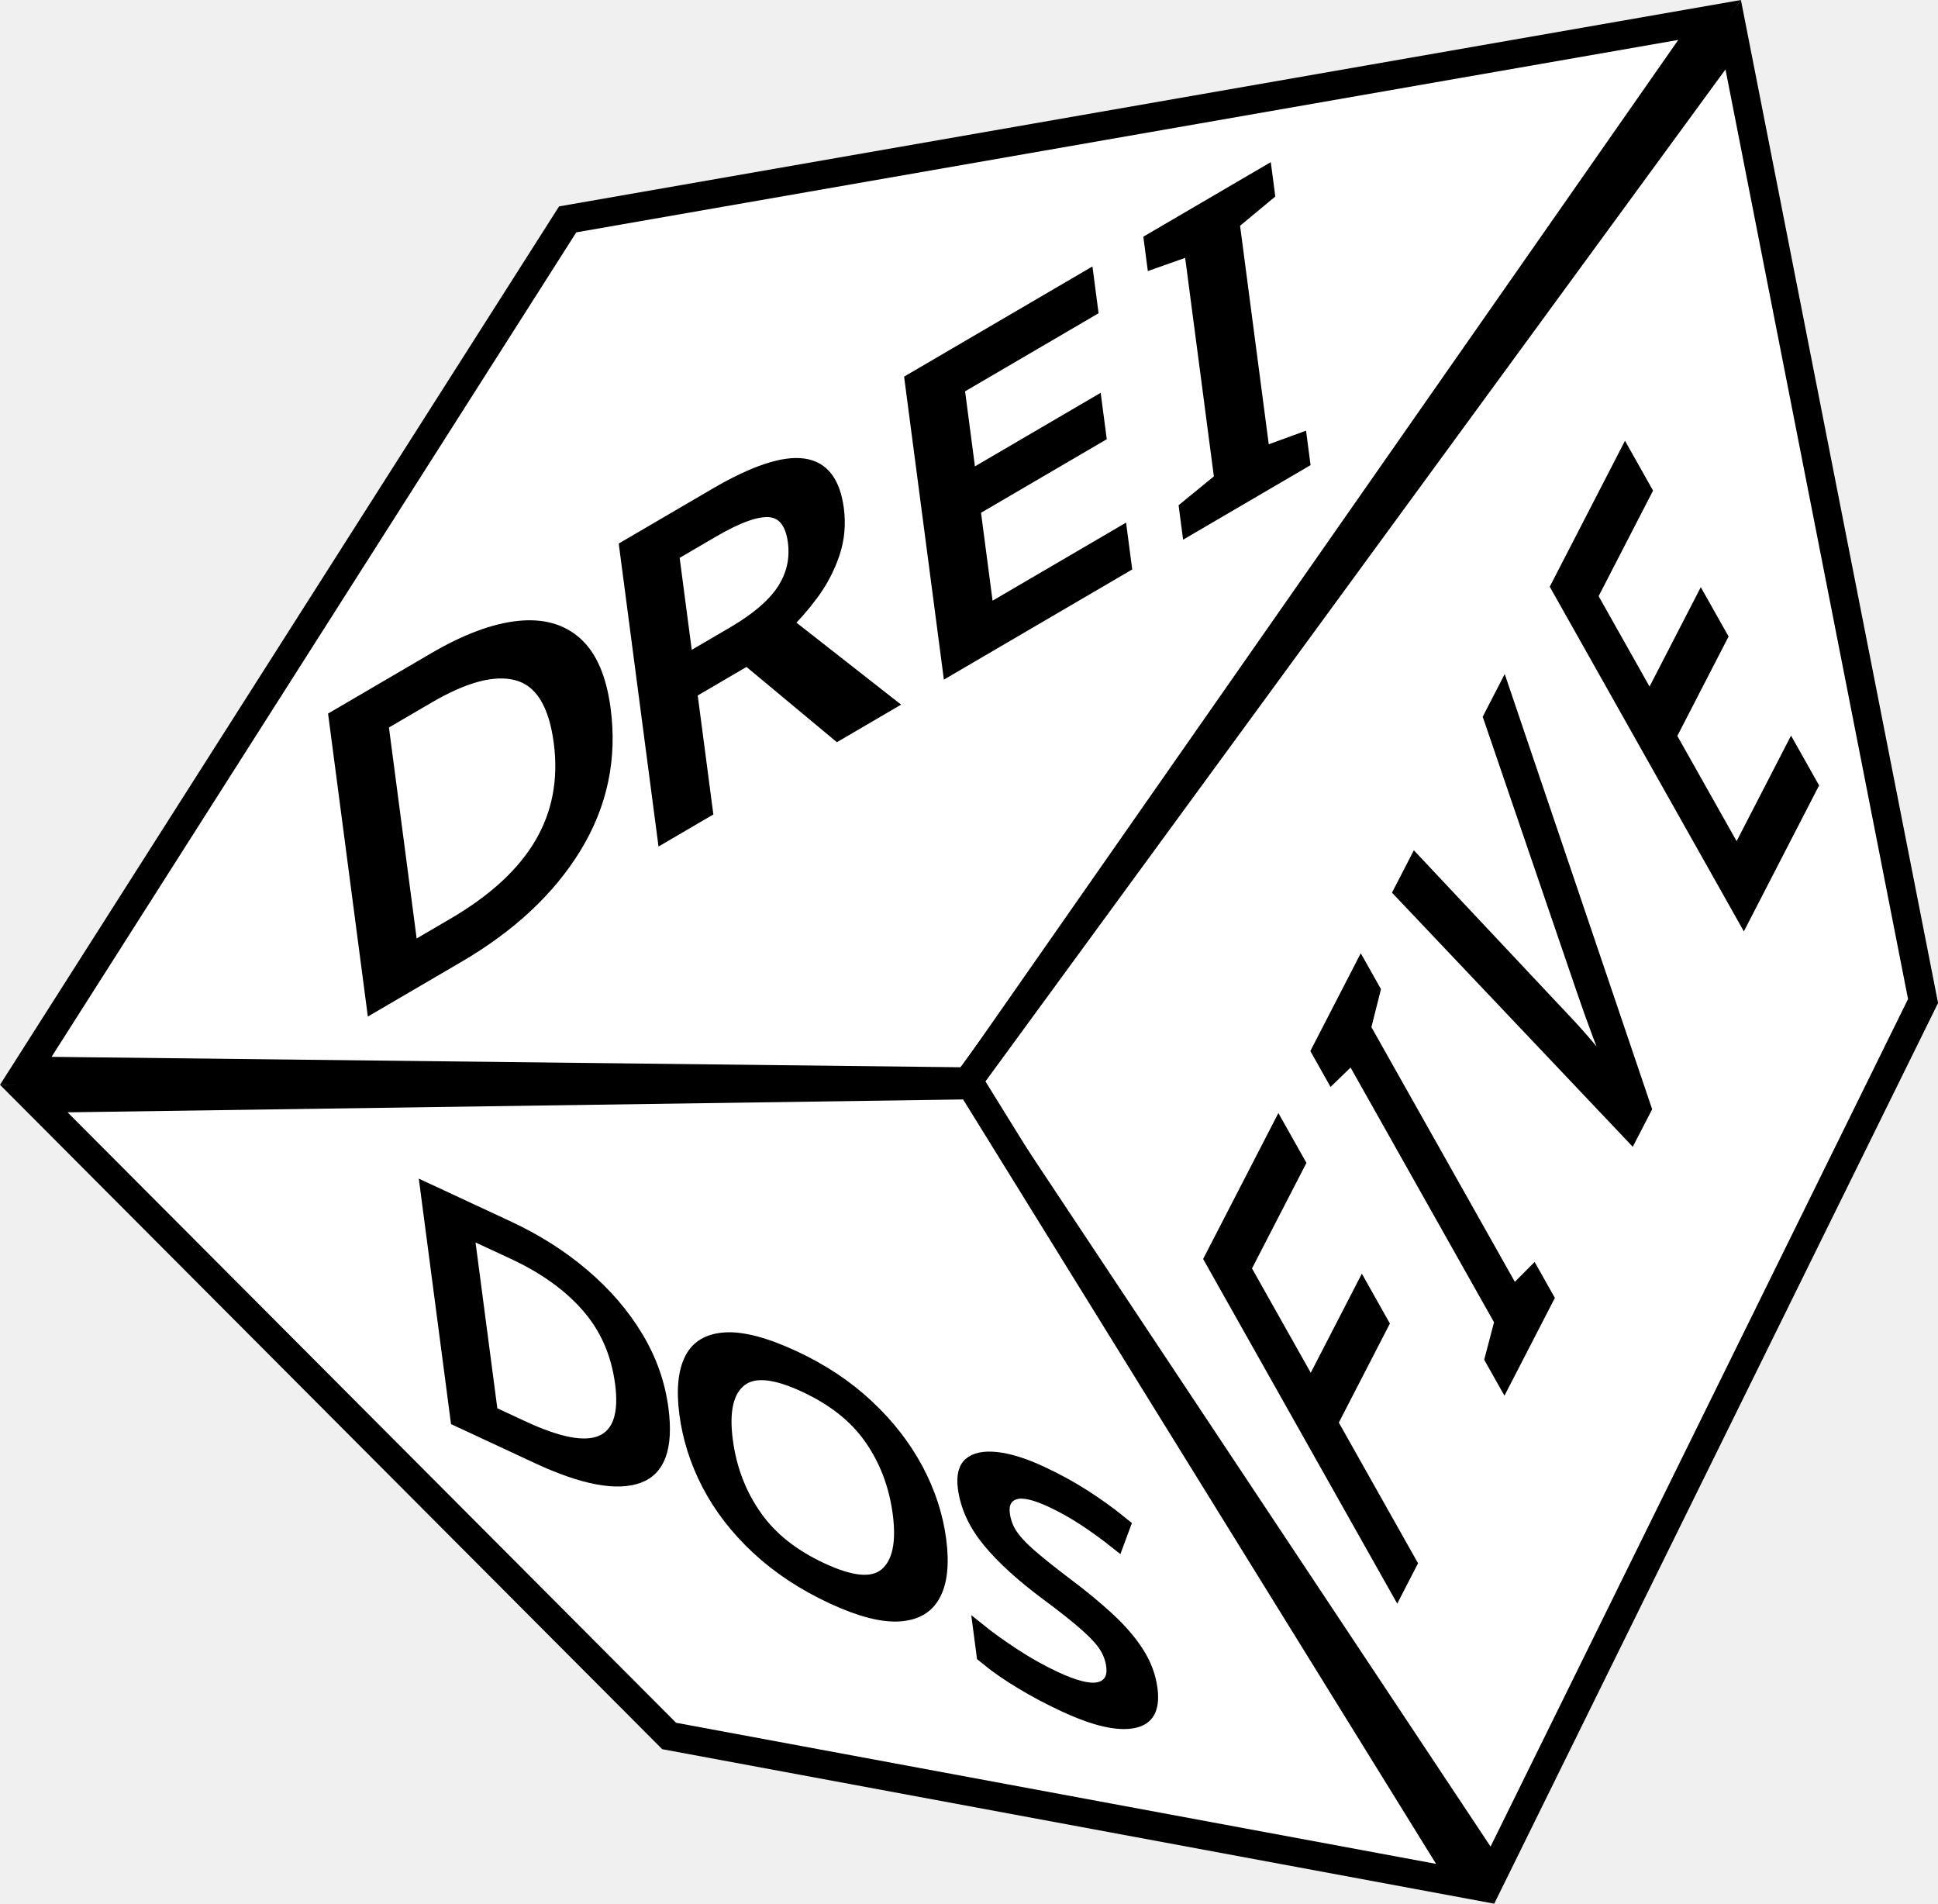
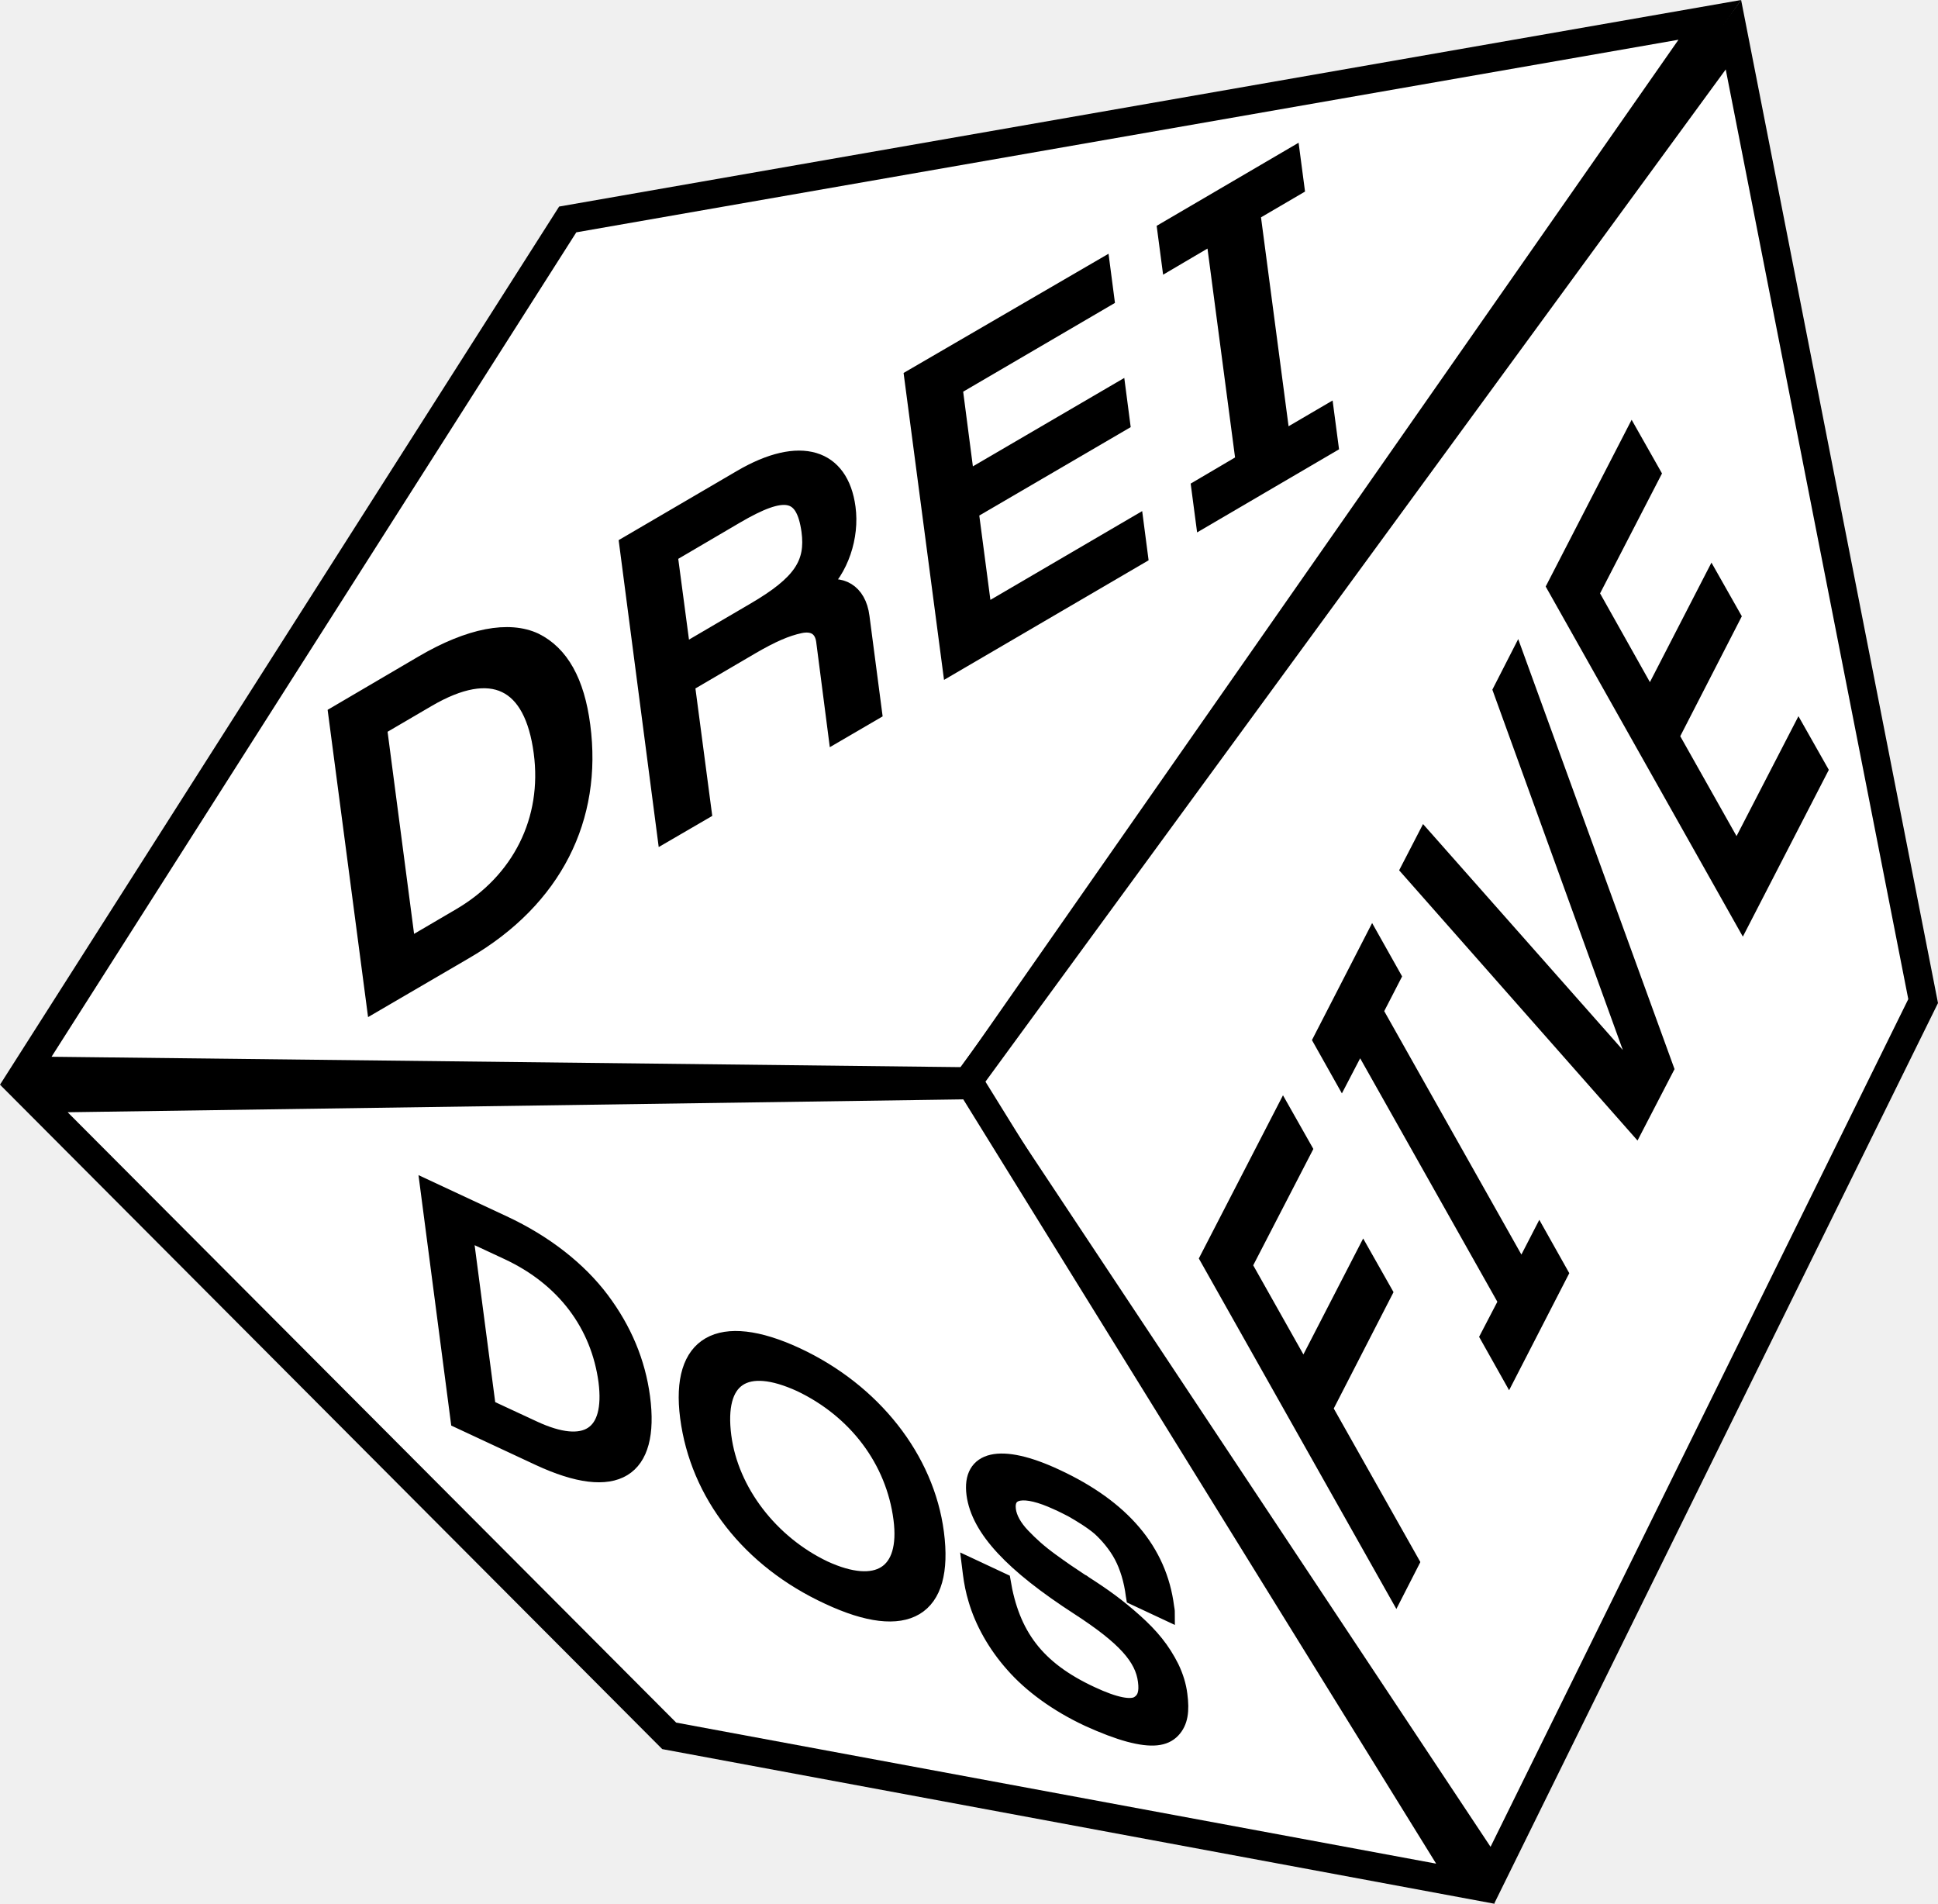
- <svg xmlns="http://www.w3.org/2000/svg" viewBox="0 0 541.43 531.81">
-   <defs>
-     <style>.cls-1{fill:#fff;}.cls-2{font-size:113.85px;}.cls-2,.cls-6,.cls-9{stroke:#000;stroke-width:4.22px;font-family:Meriva-Extra, Meriva;}.cls-3{letter-spacing:-0.01em;}.cls-4{letter-spacing:0.02em;}.cls-5{letter-spacing:-0.02em;}.cls-6{font-size:91.1px;stroke-miterlimit:10;}.cls-7{letter-spacing:-0.02em;}.cls-8{letter-spacing:0em;}.cls-9{font-size:149.1px;letter-spacing:0.05em;}.cls-10{letter-spacing:0.08em;}.cls-11{letter-spacing:0.05em;}</style>
-   </defs>
-   <g id="Layer_2" data-name="Layer 2">
+ <svg xmlns="http://www.w3.org/2000/svg" version="1.1" id="Layer_1" x="0px" y="0px" viewBox="0 0 541.4 531.8" style="enable-background:new 0 0 541.4 531.8;" xml:space="preserve">
+   <style type="text/css">
+ 	.st0{fill:#FFFFFF;}
+ 	.st1{enable-background:new    ;}
+ 	.st2{fill:none;stroke:#000000;stroke-width:4.22;}
+ 	.st3{fill:none;stroke:#000000;stroke-width:4.22;stroke-miterlimit:10;}
+ </style>
+   <g id="Layer_2_1_">
    <g id="T_dice_03">
-       <polygon class="cls-1" points="7.21 299.15 158.61 61.29 477.62 5.57 270.56 302.16 7.21 299.15" />
-       <path d="M468.87,11.15l-200.37,287L14.41,295.24,161,64.91,468.87,11.15M486.37,0,156.19,57.66,0,303.05l272.62,3.12L486.37,0Z" />
-       <polygon class="cls-1" points="270.01 302.61 484.21 9.7 537.26 279.64 416.94 523.84 270.01 302.61" />
-       <path d="M482.06,19.39l51,259.7L416.43,515.86,274.86,302.72,482.06,19.39M486.37,0,265.15,302.5l152.3,229.31,124-251.61L486.37,0Z" />
-       <polygon class="cls-1" points="186.93 484.96 9.46 306.9 271.27 303.12 409.33 526.25 186.93 484.96" />
-       <path d="M269.07,307.14,401.2,520.69,188.88,481.27l-170-170.53,250.15-3.6m4.4-8L0,303.05l185,185.6,232.46,43.16-144-232.7Z" />
-       <text class="cls-2" transform="matrix(1.06, -0.62, 0.13, 0.99, 93.02, 287.44)">
-         <tspan class="cls-3">D</tspan>
-         <tspan class="cls-4" x="76.61" y="0">R</tspan>
-         <tspan class="cls-5" x="151.82" y="0">E</tspan>
-         <tspan x="221.37" y="0">I</tspan>
-       </text>
-       <text class="cls-6" transform="matrix(1.16, 0.54, 0.13, 0.99, 117.92, 392.11)">D<tspan class="cls-7" x="62.18" y="0">O</tspan>
-         <tspan class="cls-8" x="131.22" y="0">S</tspan>
-       </text>
-       <text class="cls-9" transform="matrix(0.33, -0.64, 0.49, 0.87, 385.24, 454.07)">F<tspan class="cls-10" x="99.27" y="0">I</tspan>
-         <tspan class="cls-11" x="175.25" y="0">V</tspan>
-         <tspan class="cls-10" x="293.45" y="0">E</tspan>
-       </text>
+       <polygon class="st0" points="7.2,299.1 158.6,61.3 477.6,5.6 270.6,302.2   " />
+       <path d="M468.9,11.1l-200.4,287l-254.1-2.9L161,64.9L468.9,11.1 M486.4,0L156.2,57.7L0,303l272.6,3.1L486.4,0z" />
+       <polygon class="st0" points="270,302.6 484.2,9.7 537.3,279.6 416.9,523.8   " />
+       <path d="M482.1,19.4l51,259.7L416.4,515.9L274.9,302.7L482.1,19.4 M486.4,0L265.1,302.5l152.3,229.3l124-251.6L486.4,0z" />
+       <polygon class="st0" points="186.9,485 9.5,306.9 271.3,303.1 409.3,526.3   " />
+       <path d="M269.1,307.1l132.1,213.5l-212.3-39.4l-170-170.5L269.1,307.1 M273.4,299.1L0,303l185,185.6l232.5,43.2L273.4,299.1    L273.4,299.1z" />
+       <g class="st1">
+         <path d="M130.2,265.7l-25.7,15l-10.7-81.3l24.2-14.2c13.3-7.8,24.2-9.7,31.5-6.3c7.3,3.6,11.7,11.5,13.3,23.8     C166.2,228.5,155,251.2,130.2,265.7z M119.5,195.4l-13.5,7.9l8,61l14.5-8.5c16.7-9.8,25.2-26.8,22.7-45.6     C148.6,190.5,137.6,184.8,119.5,195.4z" />
+       </g>
+       <g class="st1">
+         <path class="st2" d="M130.2,265.7l-25.7,15l-10.7-81.3l24.2-14.2c13.3-7.8,24.2-9.7,31.5-6.3c7.3,3.6,11.7,11.5,13.3,23.8     C166.2,228.5,155,251.2,130.2,265.7z M119.5,195.4l-13.5,7.9l8,61l14.5-8.5c16.7-9.8,25.2-26.8,22.7-45.6     C148.6,190.5,137.6,184.8,119.5,195.4z" />
+       </g>
+       <g class="st1">
+         <path d="M192,191.2l4.7,35.6l-11,6.4L175.1,152l31.8-18.6c16.7-9.8,28.1-5.9,30,8.4c1.1,8.1-1.9,17.4-8,22.8     c5.9-2.2,11,0.5,11.9,7.7l3.5,26.7l-10.8,6.3l-3.4-26.3c-0.5-3.5-2.9-5-6.6-4.2c-3.8,0.8-7.9,2.6-13.4,5.8L192,191.2z      M205.6,144.2L187.2,155l3.6,27.1l19.8-11.6c13.2-7.7,16.6-13.2,15.4-22.2C224.4,137,219.1,136.3,205.6,144.2z" />
+       </g>
+       <g class="st1">
+         <path class="st2" d="M192,191.2l4.7,35.6l-11,6.4L175.1,152l31.8-18.6c16.7-9.8,28.1-5.9,30,8.4c1.1,8.1-1.9,17.4-8,22.8     c5.9-2.2,11,0.5,11.9,7.7l3.5,26.7l-10.8,6.3l-3.4-26.3c-0.5-3.5-2.9-5-6.6-4.2c-3.8,0.8-7.9,2.6-13.4,5.8L192,191.2z      M205.6,144.2L187.2,155l3.6,27.1l19.8-11.6c13.2-7.7,16.6-13.2,15.4-22.2C224.4,137,219.1,136.3,205.6,144.2z" />
+       </g>
+       <g class="st1">
+         <path d="M317.4,146.2l1.2,9.2l-53.2,31.1l-10.7-81.2l53.3-31l1.2,9.2l-42.4,24.8l3.3,25.4l42.3-24.7l1.2,9.2l-42.3,24.7L275,171     L317.4,146.2z" />
+       </g>
+       <g class="st1">
+         <path class="st2" d="M317.4,146.2l1.2,9.2l-53.2,31.1l-10.7-81.2l53.3-31l1.2,9.2l-42.4,24.8l3.3,25.4l42.3-24.7l1.2,9.2     l-42.3,24.7L275,171L317.4,146.2z" />
+       </g>
+       <g class="st1">
+         <path d="M371.8,124.4l-35.7,20.9l-1.2-9.1l12.4-7.3L339,66l-12.4,7.3l-1.2-9.1l35.7-20.9l1.2,9.1L350,59.6l8.3,62.9l12.3-7.2     L371.8,124.4z" />
+       </g>
+       <g class="st1">
+         <path class="st2" d="M371.8,124.4l-35.7,20.9l-1.2-9.1l12.4-7.3L339,66l-12.4,7.3l-1.2-9.1l35.7-20.9l1.2,9.1L350,59.6l8.3,62.9     l12.3-7.2L371.8,124.4z" />
+       </g>
+       <g class="st1">
+         <path d="M150.5,407.3L128,396.8l-8.5-65l21.2,9.9c11.6,5.4,21.1,12.9,27.4,21.3c6.3,8.4,10.1,17.5,11.4,27.3     C182.2,410.8,172.2,417.4,150.5,407.3z M141.8,349.8l-11.8-5.5l6.4,48.8l12.7,5.9c14.6,6.8,22.1,1.9,20.2-13.1     C167.2,370.2,157.7,357.2,141.8,349.8z" />
+       </g>
+       <g class="st1">
+         <path class="st3" d="M150.5,407.3L128,396.8l-8.5-65l21.2,9.9c11.6,5.4,21.1,12.9,27.4,21.3c6.3,8.4,10.1,17.5,11.4,27.3     C182.2,410.8,172.2,417.4,150.5,407.3z M141.8,349.8l-11.8-5.5l6.4,48.8l12.7,5.9c14.6,6.8,22.1,1.9,20.2-13.1     C167.2,370.2,157.7,357.2,141.8,349.8z" />
+       </g>
+       <g class="st1">
+         <path d="M192.1,395.9c-2.7-20.8,8.8-27.4,30.4-17.4c21.5,10,36.4,28.9,39.1,49.7c2.8,21.5-8.2,28.2-30.2,17.9     C209.3,435.9,194.9,417.4,192.1,395.9z M202.2,401.2c2,15.4,13.2,29.8,28.1,36.9c14.8,6.8,23.4,1.6,21.4-13.8     c-2.1-16.3-12.6-30.2-28.1-37.6C208.1,379.6,200.1,384.9,202.2,401.2z" />
+       </g>
+       <g class="st1">
+         <path class="st3" d="M192.1,395.9c-2.7-20.8,8.8-27.4,30.4-17.4c21.5,10,36.4,28.9,39.1,49.7c2.8,21.5-8.2,28.2-30.2,17.9     C209.3,435.9,194.9,417.4,192.1,395.9z M202.2,401.2c2,15.4,13.2,29.8,28.1,36.9c14.8,6.8,23.4,1.6,21.4-13.8     c-2.1-16.3-12.6-30.2-28.1-37.6C208.1,379.6,200.1,384.9,202.2,401.2z" />
+       </g>
+       <g class="st1">
+         <path d="M270.8,437.2l9.4,4.4c2.5,15.1,9.4,24.5,24.7,31.6c6.6,3.1,11,3.9,13,2.7c2-1.2,2.5-3.2,2.1-6.3     c-0.8-6.5-5.9-12.2-18.7-20.5c-18.4-11.9-27.9-21.9-29.2-31.7c-1.3-10,7.2-12.3,23-4.9c18.5,8.6,28.8,20.7,30.8,36.4     c0.1,0.6,0.2,1.1,0.2,1.7l-9.4-4.4l-0.1-0.6c-0.5-4.1-1.7-8-3.3-11c-1.6-3-4-5.8-6.1-7.7c-2.2-1.9-5.5-3.9-7.8-5.2     c-1.2-0.6-2.5-1.3-4.1-2c-9.3-4.3-14.3-3.3-13.6,2.1c0.3,2.3,1.7,4.8,4,7.2c2.3,2.4,4.6,4.5,7.9,6.9s5.2,3.7,8.4,5.8     c0.2,0.1,0.3,0.2,0.4,0.2l0.7,0.5c5.3,3.4,9.2,6.2,13.9,10.4c4.7,4.2,7.8,8,10.3,13c1.2,2.5,2,5.1,2.3,7.6c0.6,4.5,0.2,7.7-2,10     s-5.8,2.8-12.2,1.1c-3.3-0.9-7-2.3-11.4-4.3c-8.8-4.1-16.1-9.5-21-15.1c-5-5.6-8.6-12.1-10.4-18.3c-0.7-2.3-1.2-4.8-1.5-7.2     C271,438.8,270.9,438,270.8,437.2z" />
+       </g>
+       <g class="st1">
+         <path class="st3" d="M270.8,437.2l9.4,4.4c2.5,15.1,9.4,24.5,24.7,31.6c6.6,3.1,11,3.9,13,2.7c2-1.2,2.5-3.2,2.1-6.3     c-0.8-6.5-5.9-12.2-18.7-20.5c-18.4-11.9-27.9-21.9-29.2-31.7c-1.3-10,7.2-12.3,23-4.9c18.5,8.6,28.8,20.7,30.8,36.4     c0.1,0.6,0.2,1.1,0.2,1.7l-9.4-4.4l-0.1-0.6c-0.5-4.1-1.7-8-3.3-11c-1.6-3-4-5.8-6.1-7.7c-2.2-1.9-5.5-3.9-7.8-5.2     c-1.2-0.6-2.5-1.3-4.1-2c-9.3-4.3-14.3-3.3-13.6,2.1c0.3,2.3,1.7,4.8,4,7.2c2.3,2.4,4.6,4.5,7.9,6.9s5.2,3.7,8.4,5.8     c0.2,0.1,0.3,0.2,0.4,0.2l0.7,0.5c5.3,3.4,9.2,6.2,13.9,10.4c4.7,4.2,7.8,8,10.3,13c1.2,2.5,2,5.1,2.3,7.6c0.6,4.5,0.2,7.7-2,10     s-5.8,2.8-12.2,1.1c-3.3-0.9-7-2.3-11.4-4.3c-8.8-4.1-16.1-9.5-21-15.1c-5-5.6-8.6-12.1-10.4-18.3c-0.7-2.3-1.2-4.8-1.5-7.2     C271,438.8,270.9,438,270.8,437.2z" />
+       </g>
+       <g class="st1">
+         <path d="M370.2,393.5l24.2,42.9L390,445l-52.7-93.5l21.2-41.1l6,10.6l-16.8,32.5l16.5,29.3l16.7-32.4l6,10.6L370.2,393.5z" />
+       </g>
+       <g class="st1">
+         <path class="st2" d="M370.2,393.5l24.2,42.9L390,445l-52.7-93.5l21.2-41.1l6,10.6l-16.8,32.5l16.5,29.3l16.7-32.4l6,10.6     L370.2,393.5z" />
+       </g>
+       <g class="st1">
+         <path d="M436,355.7l-14.5,28.2l-5.9-10.5l5.1-9.8l-40.8-72.4l-5.1,9.8l-5.9-10.5l14.5-28.2l5.9,10.5l-5,9.7l40.8,72.4l5-9.7     L436,355.7z" />
+       </g>
+       <g class="st1">
+         <path class="st2" d="M436,355.7l-14.5,28.2l-5.9-10.5l5.1-9.8l-40.8-72.4l-5.1,9.8l-5.9-10.5l14.5-28.2l5.9,10.5l-5,9.7     l40.8,72.4l5-9.7L436,355.7z" />
+       </g>
+       <g class="st1">
+         <path d="M465.5,298.5l-8.5,16.4l-63.6-72.1l4.6-8.9l61.1,69.1l-39.9-110.2l4.6-9L465.5,298.5z" />
+       </g>
+       <g class="st1">
+         <path class="st2" d="M465.5,298.5l-8.5,16.4l-63.6-72.1l4.6-8.9l61.1,69.1l-39.9-110.2l4.6-9L465.5,298.5z" />
+       </g>
+       <g class="st1">
+         <path d="M502.5,204.5l6,10.6l-21.7,42.1l-52.6-93.4l21.7-42.1l6,10.6l-17.3,33.5L461,195l17.2-33.4l6,10.6L467,205.7l18.2,32.3     L502.5,204.5z" />
+       </g>
+       <g class="st1">
+         <path class="st2" d="M502.5,204.5l6,10.6l-21.7,42.1l-52.6-93.4l21.7-42.1l6,10.6l-17.3,33.5L461,195l17.2-33.4l6,10.6L467,205.7     l18.2,32.3L502.5,204.5z" />
+       </g>
    </g>
  </g>
</svg>
